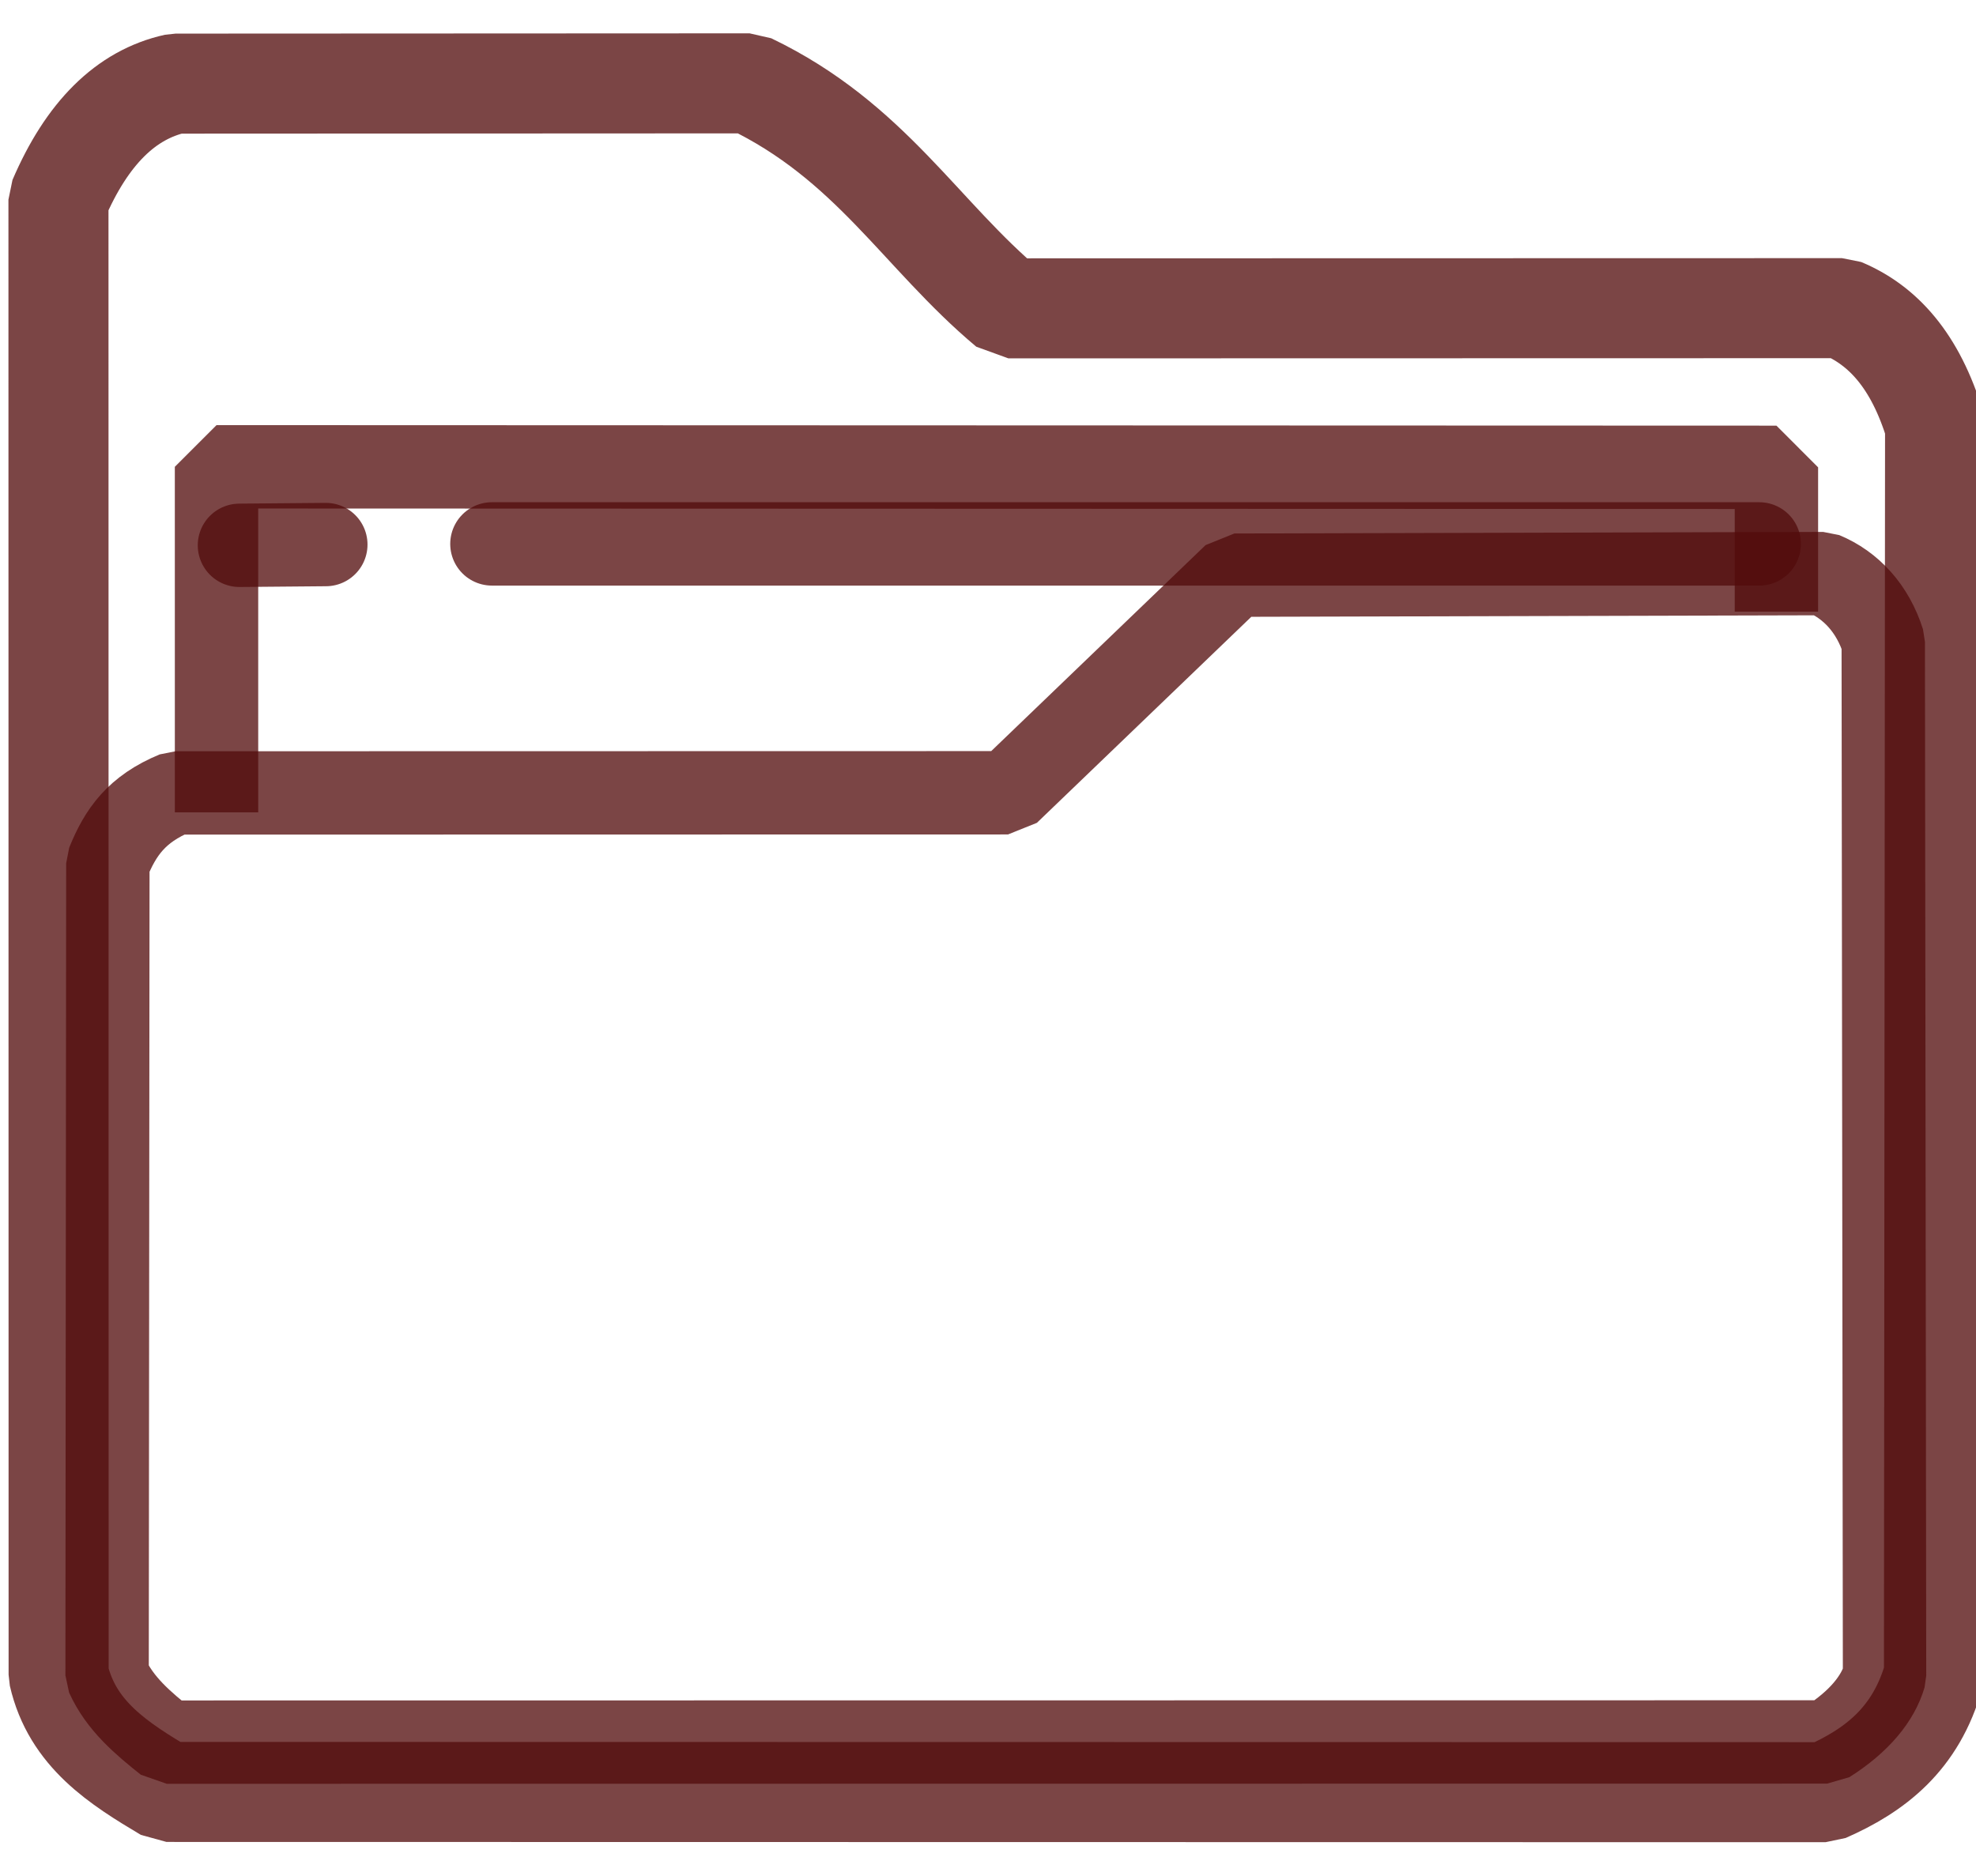
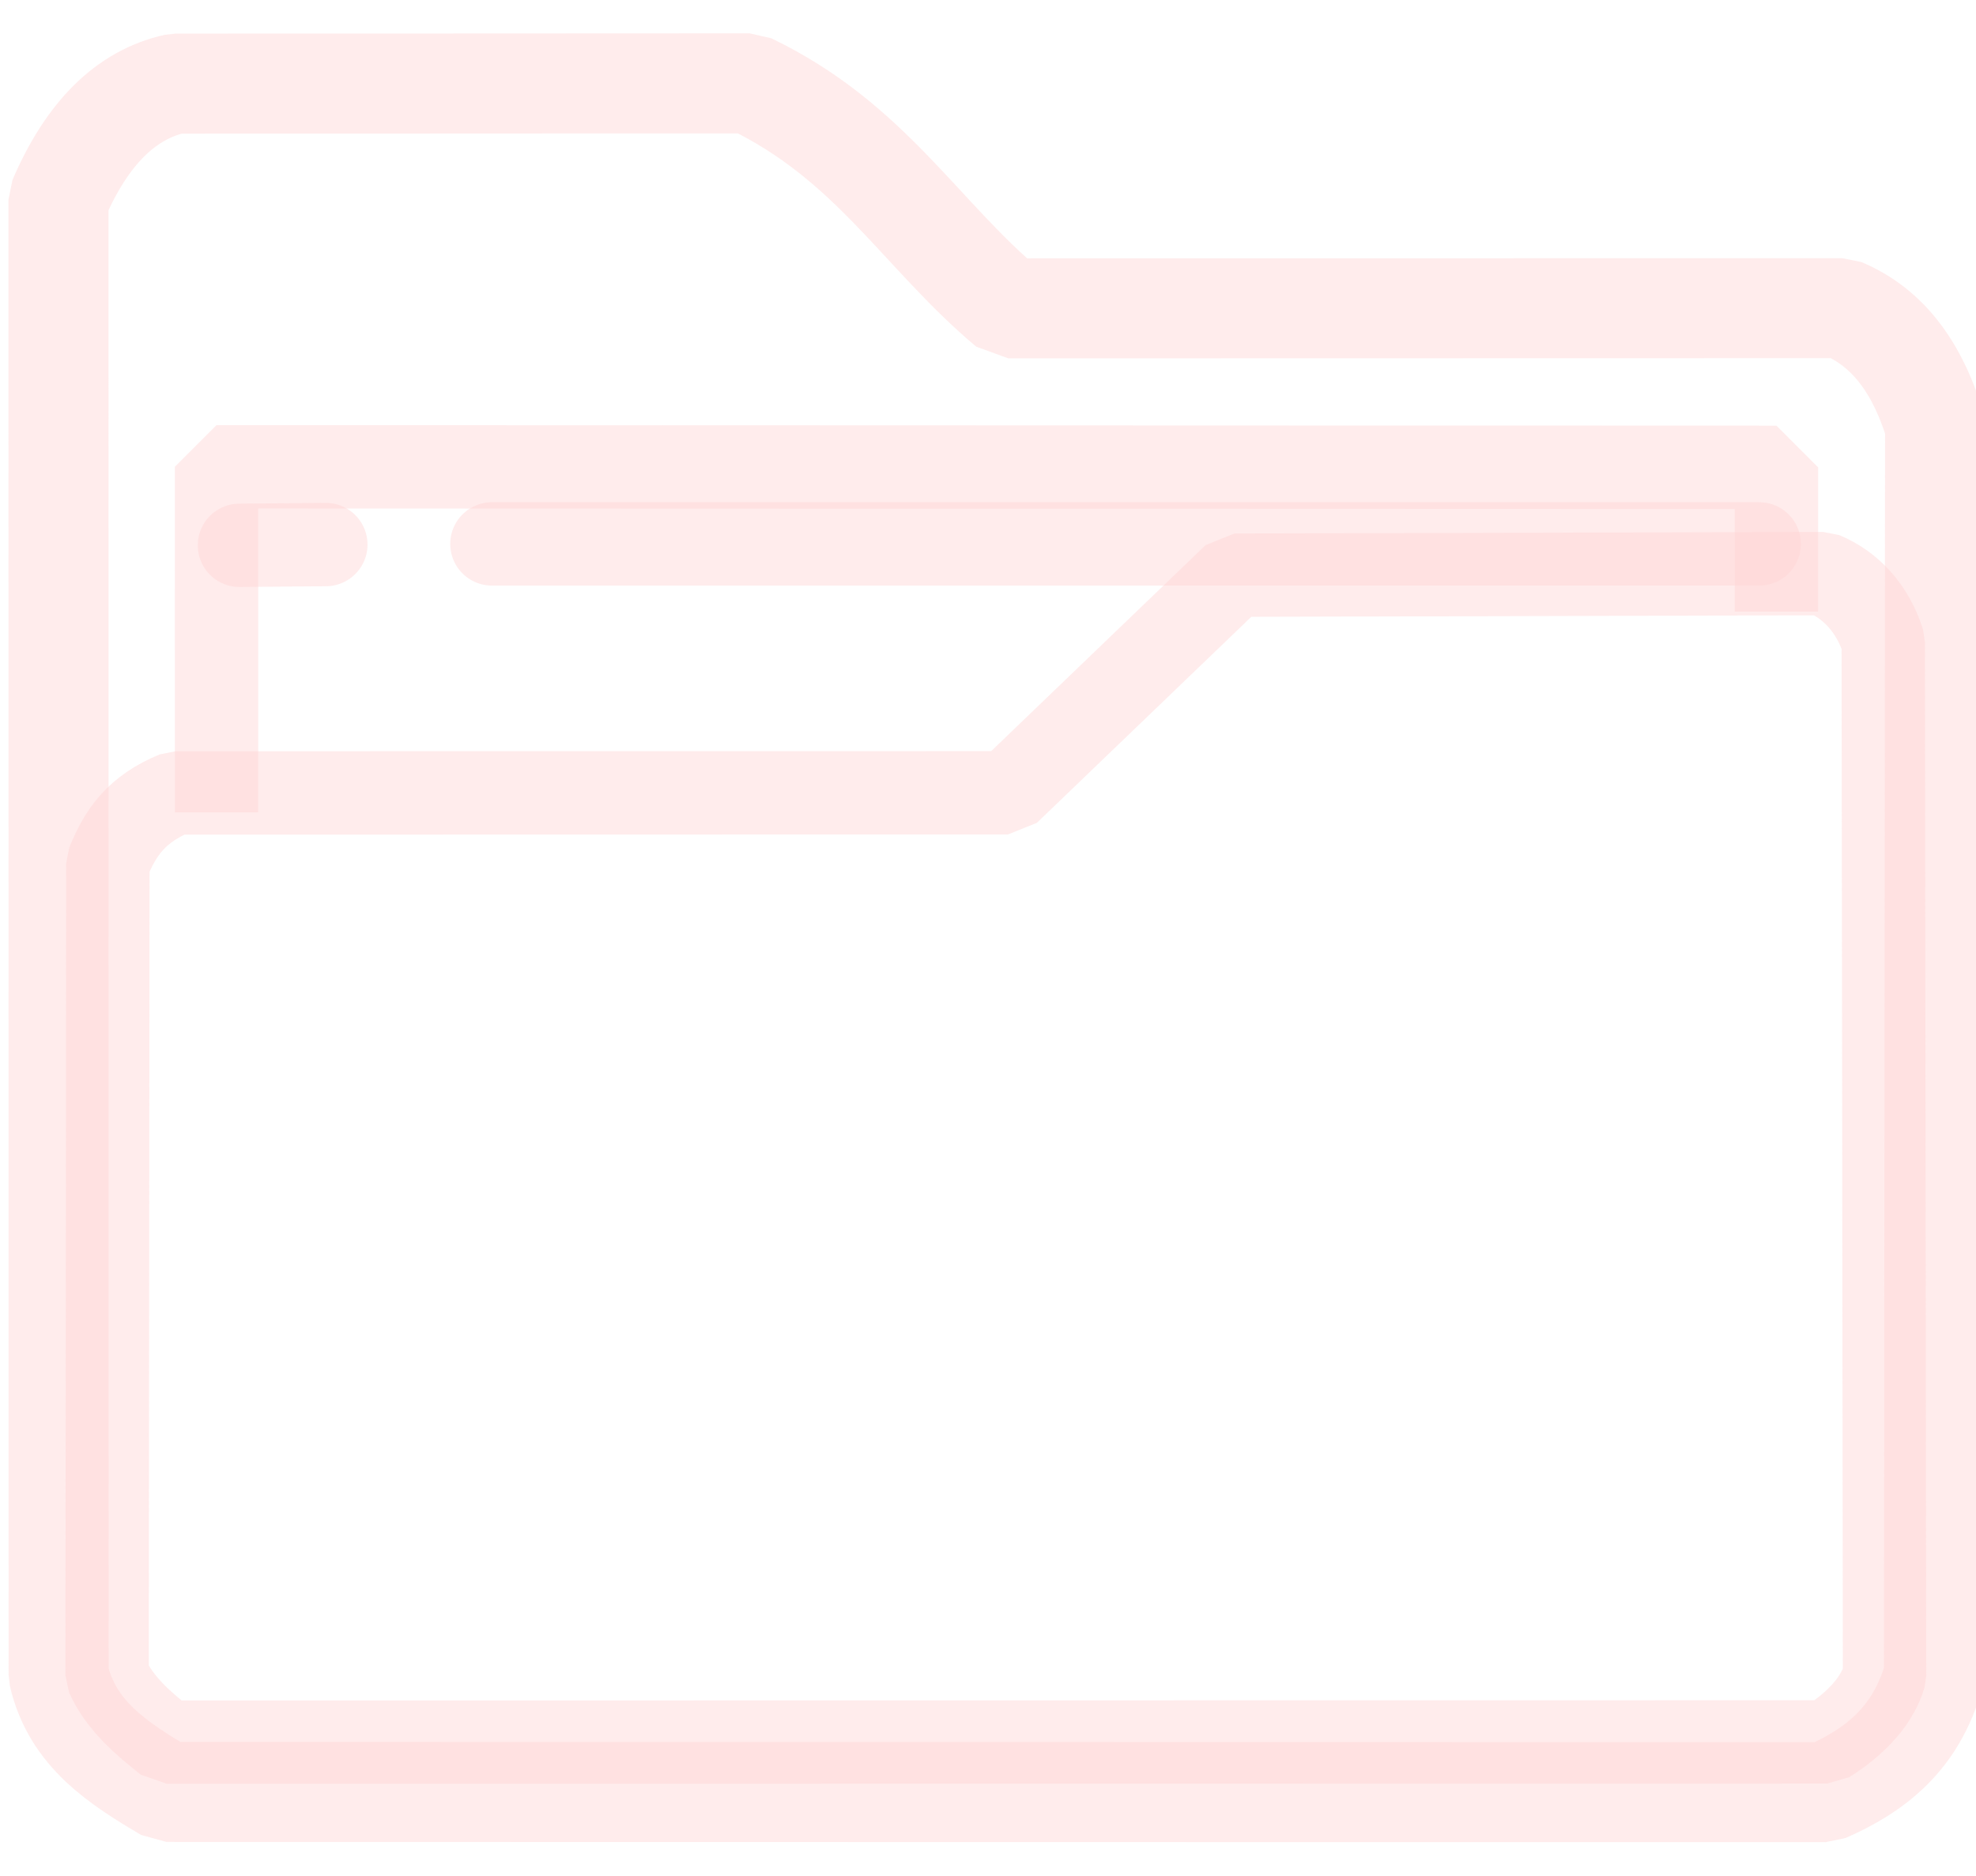
<svg xmlns="http://www.w3.org/2000/svg" width="237pt" height="225pt" viewBox="0 0 237 225">
  <defs />
-   <path id="shape0" transform="translate(7.011417, 10)" fill="none" stroke="#520b0bc2" stroke-width="12" stroke-linecap="square" stroke-linejoin="bevel" d="M0 13.953L0.02 190.906C1.653 198.059 7.247 201.567 12.957 204.969L211.942 205C217.816 202.425 222.82 198.654 224.948 190.929L225.081 41.089C222.707 33.234 218.781 28.998 213.91 26.969L113.933 26.991C103.403 18.177 97.397 6.956 82.895 0L14.054 0.032C8.097 1.343 3.412 5.984 0 13.953Z" />
-   <path id="shape01" transform="translate(12.84505, 68.8125)" fill="none" stroke="#520b0bc2" stroke-width="10" stroke-linecap="square" stroke-linejoin="bevel" d="M0 132.183C1.537 135.592 4.315 137.916 7.159 140.182L206.298 140.16C210.189 137.695 212.389 134.931 213.186 132.219L213.03 8.188C211.765 4.186 209.152 1.37 205.842 0L135.217 0.187L108.055 26.293L8.217 26.312C3.526 28.246 1.594 31.022 0.092 34.75C0.092 34.75 0.062 67.228 0 132.183Z" />
-   <path id="shape1" transform="translate(25.96875, 56)" fill="none" stroke="#520b0bc2" stroke-width="10" stroke-linecap="square" stroke-linejoin="bevel" d="M0.002 36.454L0 0L187.094 0.063L187.094 12.375L187.094 12.375" />
-   <path id="shape2" transform="translate(28.7194, 65.32813)" fill="none" stroke="#520b0bc2" stroke-width="10" stroke-linecap="round" stroke-linejoin="bevel" d="M10.359 0L0 0.09" />
-   <path id="shape3" transform="translate(59.00001, 65.25)" fill="none" stroke="#520b0bc2" stroke-width="10" stroke-linecap="round" stroke-linejoin="bevel" d="M152 0L0 0" />
+   <path id="shape0" transform="translate(7.011417, 10)" fill="none" stroke="#ffd5d570" stroke-width="12" stroke-linecap="square" stroke-linejoin="bevel" d="M0 13.953L0.02 190.906C1.653 198.059 7.247 201.567 12.957 204.969L211.942 205C217.816 202.425 222.82 198.654 224.948 190.929L225.081 41.089C222.707 33.234 218.781 28.998 213.91 26.969L113.933 26.991C103.403 18.177 97.397 6.956 82.895 0L14.054 0.032C8.097 1.343 3.412 5.984 0 13.953Z" />
+   <path id="shape01" transform="translate(12.84505, 68.8125)" fill="none" stroke="#ffd5d570" stroke-width="10" stroke-linecap="square" stroke-linejoin="bevel" d="M0 132.183C1.537 135.592 4.315 137.916 7.159 140.182L206.298 140.16C210.189 137.695 212.389 134.931 213.186 132.219L213.03 8.188C211.765 4.186 209.152 1.37 205.842 0L135.217 0.187L108.055 26.293L8.217 26.312C3.526 28.246 1.594 31.022 0.092 34.75C0.092 34.75 0.062 67.228 0 132.183Z" />
+   <path id="shape1" transform="translate(25.96875, 56)" fill="none" stroke="#ffd5d570" stroke-width="10" stroke-linecap="square" stroke-linejoin="bevel" d="M0.002 36.454L0 0L187.094 0.063L187.094 12.375L187.094 12.375" />
+   <path id="shape2" transform="translate(28.7194, 65.32813)" fill="none" stroke="#ffd5d570" stroke-width="10" stroke-linecap="round" stroke-linejoin="bevel" d="M10.359 0L0 0.09" />
+   <path id="shape3" transform="translate(59.00001, 65.25)" fill="none" stroke="#ffd5d570" stroke-width="10" stroke-linecap="round" stroke-linejoin="bevel" d="M152 0L0 0" />
</svg>
